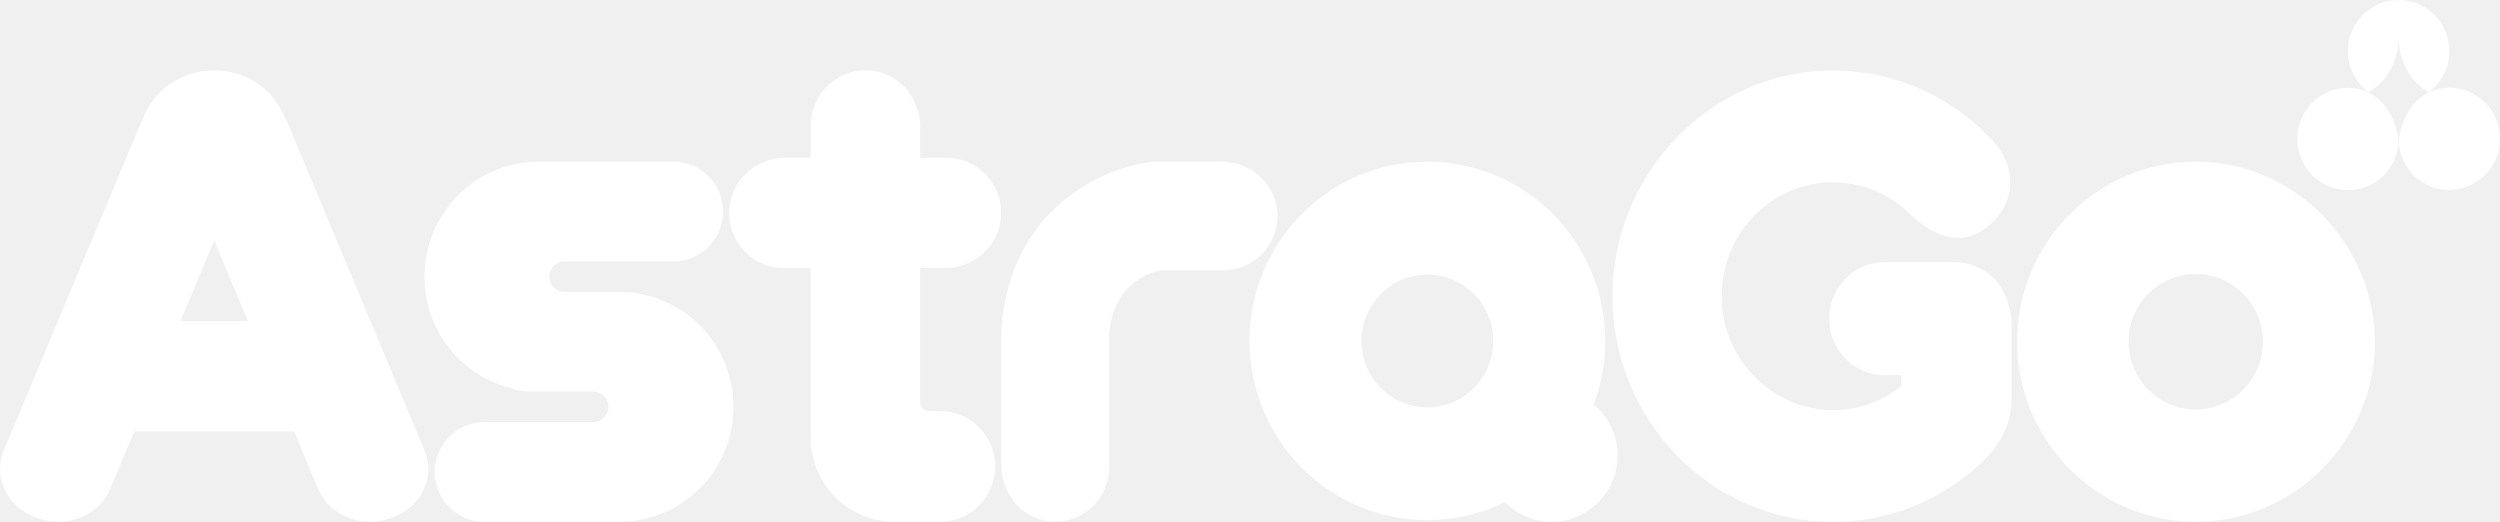
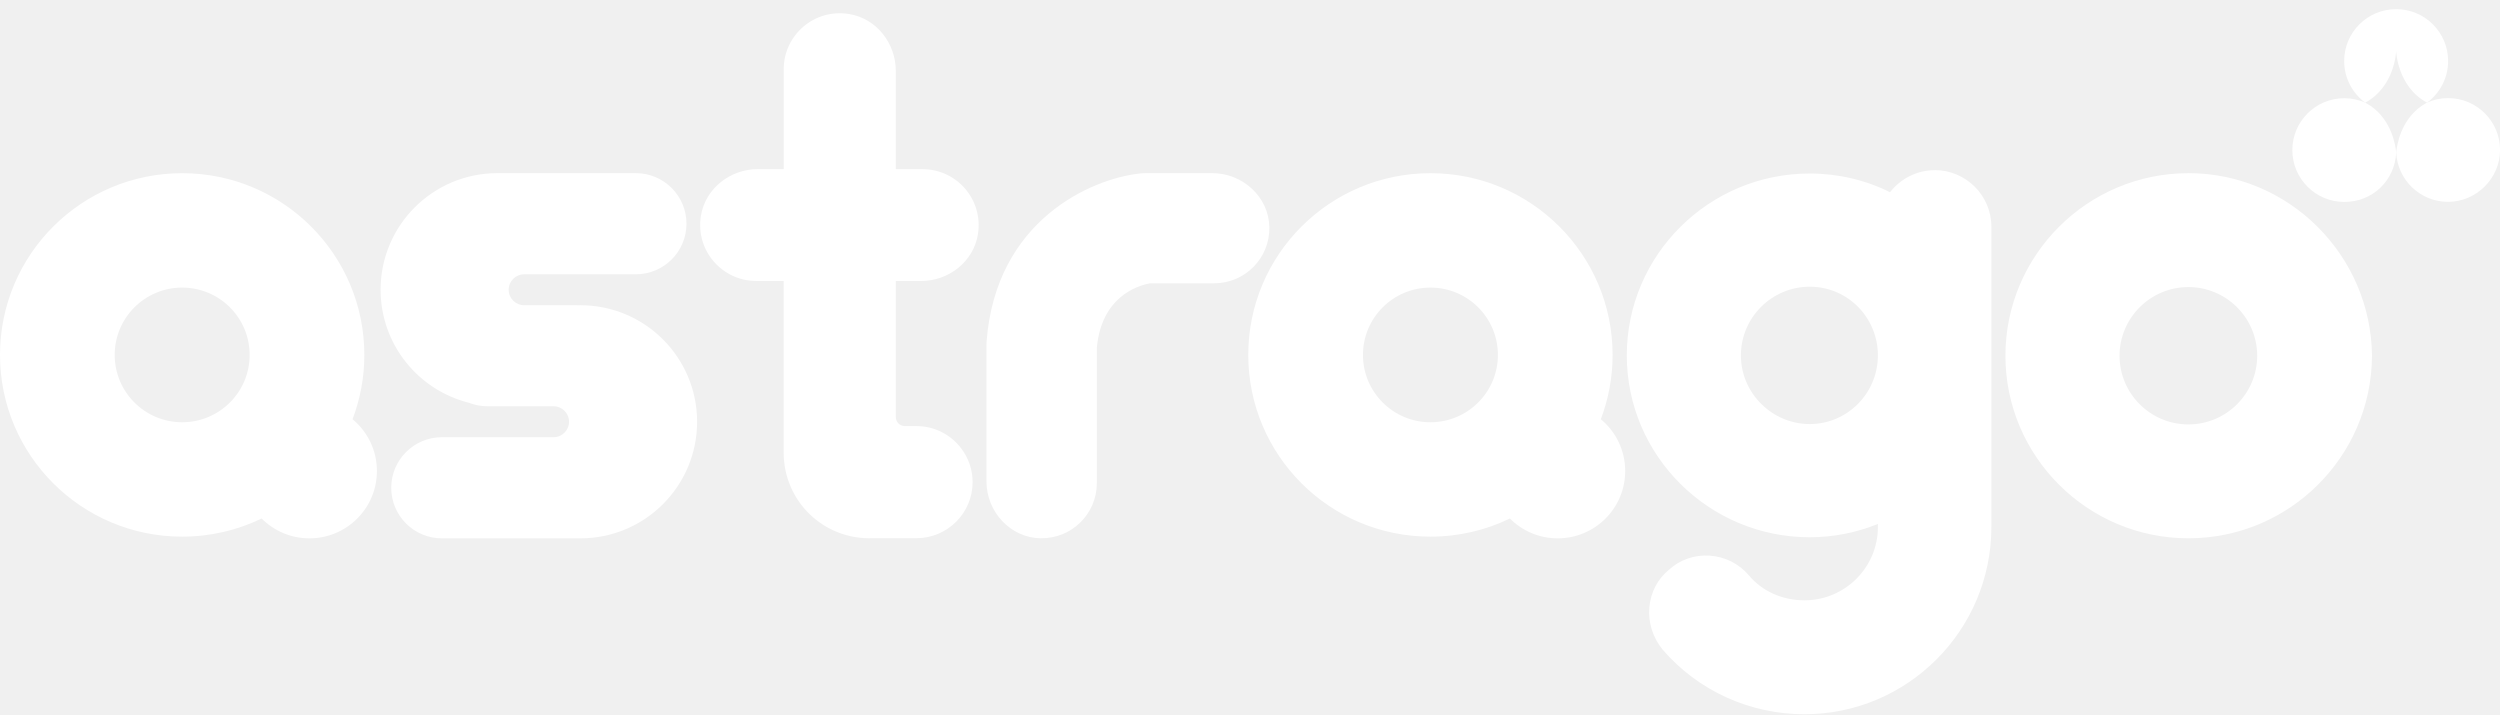
- <svg xmlns="http://www.w3.org/2000/svg" width="230" height="48" viewBox="0 0 230 48" fill="none">
-   <g clip-path="url(#clip0_2009_4164)">
-     <path d="M220.672 3.786C220.672 3.786 220.76 7.018 223.451 8.482C224.596 7.623 225.341 6.253 225.341 4.705C225.341 2.106 223.251 0 220.672 0C218.093 0 216.003 2.106 216.003 4.705C216.003 6.253 216.748 7.623 217.893 8.482C220.583 7.018 220.672 3.786 220.672 3.786Z" fill="white" />
-     <path d="M218.386 8.782C218.27 8.716 218.153 8.646 218.046 8.571C217.995 8.538 217.944 8.505 217.893 8.477C217.315 8.224 216.682 8.078 216.017 8.078C213.438 8.078 211.348 10.184 211.348 12.783C211.348 15.382 213.438 17.489 216.017 17.489C218.596 17.489 220.555 15.504 220.676 13.013C220.62 12.389 220.29 10.119 218.391 8.782H218.386Z" fill="white" />
-     <path d="M225.332 8.069C224.661 8.069 224.028 8.214 223.456 8.468C223.4 8.496 223.353 8.533 223.302 8.561C223.19 8.636 223.079 8.707 222.962 8.773C221.063 10.11 220.733 12.375 220.677 13.004C220.798 15.495 222.832 17.479 225.336 17.479C227.841 17.479 230.005 15.373 230.005 12.774C230.005 10.175 227.915 8.069 225.336 8.069H225.332Z" fill="white" />
-     <path d="M218.772 8.984L218.767 8.979L218.763 8.984H218.772Z" fill="white" />
-     <path d="M86.509 37.82H85.471C85.024 37.82 84.661 37.454 84.661 37.004V24.675C84.661 24.675 84.666 24.662 84.675 24.662H86.924C89.409 24.662 91.639 22.907 92.035 20.435C92.547 17.264 90.117 14.514 87.068 14.514H84.675C84.675 14.514 84.661 14.51 84.661 14.5V11.7C84.661 9.195 82.92 6.948 80.467 6.544C77.32 6.028 74.593 8.472 74.593 11.55V14.5C74.593 14.5 74.588 14.514 74.579 14.514H72.274C69.788 14.514 67.559 16.269 67.158 18.741C66.646 21.912 69.072 24.662 72.125 24.662H74.574C74.574 24.662 74.588 24.666 74.588 24.675V40.217C74.588 44.66 78.191 48.16 82.594 47.995H86.528C89.307 47.986 91.56 45.711 91.56 42.91C91.56 41.779 91.192 40.743 90.573 39.898C89.656 38.641 88.18 37.825 86.509 37.825V37.82Z" fill="white" />
-     <path d="M202.009 14.88C192.946 14.88 185.577 22.311 185.577 31.44C185.577 40.569 192.951 48 202.009 48C211.068 48 218.437 40.597 218.502 31.487C218.437 22.33 211.035 14.876 202.009 14.876V14.88ZM208.191 31.44C208.191 34.874 205.417 37.67 202.009 37.67C198.602 37.67 195.828 34.874 195.828 31.44C195.828 28.006 198.602 25.21 202.009 25.21C205.417 25.21 208.191 28.006 208.191 31.44Z" fill="white" />
-     <path d="M97.001 48C94.264 47.958 92.123 45.584 92.123 42.826V30.502C92.123 30.38 92.132 30.253 92.137 30.131C92.966 19.168 101.517 15.378 105.921 14.904C106.093 14.885 106.218 14.88 106.447 14.876H112.4C115.137 14.876 117.493 17.034 117.535 19.792C117.577 22.588 115.342 24.868 112.577 24.868H106.824C105.557 25.107 102.462 26.163 102.038 30.708V42.999C102.038 45.786 99.776 48.038 97.001 47.995V48Z" fill="white" />
-     <path d="M146.624 37.196C147.304 35.386 147.681 33.42 147.681 31.365C147.681 22.26 140.354 14.88 131.318 14.88C122.283 14.88 114.956 22.26 114.956 31.365C114.956 40.471 122.283 47.85 131.318 47.85C133.879 47.85 136.299 47.259 138.455 46.203C139.553 47.315 141.071 48.005 142.751 48.005C146.098 48.005 148.812 45.27 148.812 41.897C148.812 40.006 147.96 38.317 146.62 37.196H146.624ZM131.318 37.473C127.972 37.473 125.258 34.738 125.258 31.365C125.258 27.992 127.972 25.257 131.318 25.257C134.665 25.257 137.379 27.992 137.379 31.365C137.379 34.738 134.665 37.473 131.318 37.473Z" fill="white" />
-     <path d="M56.982 26.857C56.894 26.857 56.81 26.866 56.726 26.866V26.857H51.945C51.177 26.857 50.553 26.228 50.553 25.454C50.553 24.68 51.177 24.052 51.945 24.052H61.972C64.486 24.052 66.525 21.997 66.525 19.464C66.525 16.93 64.486 14.876 61.972 14.876H49.715C49.688 14.876 49.66 14.876 49.632 14.876C49.599 14.876 49.571 14.876 49.543 14.876C43.748 14.876 39.051 19.609 39.051 25.45C39.051 30.399 42.421 34.55 46.978 35.705C47.495 35.906 48.054 36.023 48.64 36.023H54.585C55.353 36.023 55.976 36.652 55.976 37.426C55.976 38.2 55.353 38.829 54.585 38.829H44.558C42.044 38.829 40.005 40.884 40.005 43.417C40.005 45.95 42.044 48.005 44.558 48.005H56.814C56.814 48.005 56.852 48.005 56.87 48.005C56.907 48.005 56.945 48.005 56.987 48.005C62.782 48.005 67.479 43.271 67.479 37.431C67.479 31.59 62.782 26.857 56.987 26.857H56.982Z" fill="white" />
-     <path d="M39.07 41.456L26.417 11.212C26.32 10.982 26.203 10.766 26.073 10.56C25.105 8.172 22.614 6.474 19.686 6.474C16.758 6.474 14.142 8.261 13.229 10.743C13.146 10.893 13.067 11.053 12.997 11.212L0.344 41.456C-0.675 43.895 0.652 46.649 3.31 47.611L3.477 47.672C6.135 48.629 9.119 47.432 10.139 44.993L12.364 39.678C12.499 39.687 12.634 39.697 12.769 39.697H27.055L29.271 44.993C30.29 47.432 33.274 48.633 35.932 47.672L36.1 47.611C38.758 46.654 40.084 43.895 39.065 41.456H39.07ZM16.604 29.536L19.705 22.124L22.805 29.536H16.604Z" fill="white" />
-     <path d="M184.81 28.161C184.297 25.848 182.277 24.117 179.861 24.117H173.363C170.56 24.117 168.284 26.444 168.284 29.315C168.284 32.186 170.556 34.513 173.363 34.513H174.913V35.526C173.042 37.013 170.654 37.853 168.07 37.712C162.931 37.426 158.732 33.162 158.416 27.908C158.052 21.819 162.768 16.766 168.638 16.766C171.445 16.766 173.987 17.925 175.839 19.801C178.209 22.006 180.895 22.879 183.399 20.369C184.135 19.633 184.684 18.704 184.861 17.667C185.117 16.142 184.712 14.726 183.902 13.637L183.939 13.628C179.973 8.969 174.024 6.127 167.423 6.521C156.796 7.159 148.365 16.32 148.347 27.213C148.328 38.697 157.419 48.014 168.638 48.014C173.87 48.014 178.628 45.978 182.221 42.647C182.952 41.972 183.599 41.198 184.097 40.325C184.786 39.115 185.066 37.994 185.066 36.525V29.803C185.066 29.231 184.972 28.686 184.805 28.17L184.81 28.161Z" fill="white" />
+ <svg xmlns="http://www.w3.org/2000/svg" width="203" height="58" viewBox="0 0 203 58" fill="none">
+   <g clip-path="url(#clip0_2038_3634)">
+     <path d="M194.567 4.132C194.567 4.132 194.646 7.026 197.079 8.336C198.114 7.567 198.787 6.341 198.787 4.955C198.787 2.629 196.898 0.744 194.567 0.744C192.235 0.744 190.346 2.629 190.346 4.955C190.346 6.341 191.019 7.567 192.054 8.336C194.487 7.026 194.567 4.132 194.567 4.132Z" fill="white" />
+     <path d="M192.501 8.604C192.395 8.546 192.29 8.483 192.193 8.416C192.147 8.386 192.101 8.357 192.054 8.332C191.533 8.105 190.96 7.975 190.359 7.975C188.027 7.975 186.138 9.86 186.138 12.186C186.138 14.513 188.027 16.398 190.359 16.398C192.69 16.398 194.462 14.622 194.571 12.392C194.52 11.834 194.222 9.801 192.505 8.604H192.501Z" fill="white" />
+     <path d="M198.78 7.966C198.174 7.966 197.601 8.096 197.084 8.323C197.033 8.348 196.991 8.382 196.945 8.407C196.844 8.474 196.743 8.537 196.638 8.596C194.921 9.793 194.622 11.821 194.571 12.384C194.681 14.614 196.52 16.39 198.784 16.39C201.048 16.39 203.005 14.505 203.005 12.178C203.005 9.852 201.115 7.966 198.784 7.966H198.78Z" fill="white" />
+     <path d="M192.851 8.787L192.846 8.781V8.787H192.851Z" fill="white" />
+     <path d="M157.088 13.82C155.67 13.82 154.349 14.488 153.469 15.609C151.479 14.614 149.24 14.089 146.951 14.089C138.757 14.089 132.096 20.715 132.096 28.857C132.096 37 138.762 43.626 146.951 43.626C148.84 43.626 150.73 43.257 152.485 42.543V42.795C152.485 46.078 149.808 48.745 146.521 48.745C144.733 48.745 143.092 48.014 142.023 46.733C141.206 45.772 140.066 45.197 138.812 45.117C137.592 45.041 136.422 45.44 135.53 46.255C134.595 47.015 134.027 48.107 133.926 49.333C133.825 50.55 134.2 51.756 135.004 52.747C137.878 56.081 142.073 57.996 146.521 57.996C154.892 57.996 161.7 51.176 161.7 42.795V18.41C161.7 15.873 159.634 13.812 157.092 13.812L157.088 13.82ZM152.485 28.857C152.485 31.931 150.002 34.434 146.951 34.434C143.9 34.434 141.362 31.931 141.362 28.857C141.362 25.784 143.87 23.281 146.951 23.281C150.031 23.281 152.485 25.784 152.485 28.857Z" fill="white" />
+     <path d="M177.696 14.063C169.502 14.063 162.841 20.715 162.841 28.887C162.841 37.059 169.507 43.71 177.696 43.71C185.885 43.71 192.547 37.084 192.606 28.929C192.547 20.732 185.856 14.059 177.696 14.059V14.063ZM183.284 28.887C183.284 31.961 180.776 34.463 177.696 34.463C174.615 34.463 172.107 31.961 172.107 28.887C172.107 25.813 174.615 23.31 177.696 23.31C180.776 23.31 183.284 25.813 183.284 28.887Z" fill="white" />
+     <path d="M47.115 24.784C47.035 24.784 46.96 24.793 46.884 24.793V24.784H42.562C41.868 24.784 41.304 24.221 41.304 23.529C41.304 22.836 41.868 22.273 42.562 22.273H51.627C53.899 22.273 55.742 20.434 55.742 18.166C55.742 15.899 53.899 14.059 51.627 14.059H40.546C40.521 14.059 40.496 14.059 40.471 14.059C40.441 14.059 40.416 14.059 40.391 14.059C35.151 14.059 30.905 18.296 30.905 23.524C30.905 27.955 33.952 31.671 38.072 32.704C38.539 32.884 39.044 32.989 39.574 32.989H44.948C45.642 32.989 46.206 33.552 46.206 34.245C46.206 34.938 45.642 35.501 44.948 35.501H35.884C33.611 35.501 31.768 37.34 31.768 39.607C31.768 41.875 33.611 43.714 35.884 43.714H46.964C46.964 43.714 46.998 43.714 47.014 43.714C47.048 43.714 47.082 43.714 47.12 43.714C52.359 43.714 56.605 39.477 56.605 34.249C56.605 29.021 52.359 24.784 47.12 24.784H47.115Z" fill="white" />
+     <path d="M84.51 43.71C82.035 43.672 80.1 41.547 80.1 39.078V28.047C80.1 27.938 80.108 27.824 80.112 27.715C80.861 17.902 88.592 14.509 92.573 14.085C92.728 14.068 92.842 14.063 93.048 14.059H98.431C100.905 14.059 103.034 15.991 103.072 18.46C103.11 20.963 101.09 23.004 98.591 23.004H93.389C92.245 23.218 89.446 24.163 89.063 28.232V39.234C89.063 41.728 87.018 43.744 84.51 43.706V43.71Z" fill="white" />
+     <path d="M74.41 34.598H73.472C73.068 34.598 72.739 34.27 72.739 33.867V22.831C72.739 22.831 72.744 22.819 72.752 22.819H74.784C77.032 22.819 79.047 21.248 79.405 19.035C79.868 16.197 77.671 13.736 74.915 13.736H72.752C72.752 13.736 72.739 13.732 72.739 13.723V5.753C72.739 3.511 71.165 1.499 68.948 1.138C66.103 0.676 63.637 2.864 63.637 5.619V13.719C63.637 13.719 63.633 13.732 63.624 13.732H61.541C59.294 13.732 57.278 15.302 56.916 17.515C56.454 20.354 58.646 22.815 61.407 22.815H63.62C63.62 22.815 63.633 22.819 63.633 22.827V36.739C63.633 40.716 66.89 43.849 70.871 43.702H74.427C76.939 43.693 78.976 41.657 78.976 39.15C78.976 38.138 78.644 37.21 78.084 36.454C77.255 35.328 75.921 34.598 74.41 34.598Z" fill="white" />
+     <path d="M28.628 34.039C29.243 32.418 29.584 30.659 29.584 28.82C29.584 20.669 22.96 14.063 14.792 14.063C6.624 14.063 0 20.669 0 28.82C0 36.97 6.624 43.576 14.792 43.576C17.106 43.576 19.295 43.047 21.243 42.102C22.236 43.097 23.608 43.714 25.127 43.714C28.153 43.714 30.606 41.266 30.606 38.247C30.606 36.554 29.836 35.043 28.624 34.039H28.628ZM14.792 34.287C11.766 34.287 9.313 31.839 9.313 28.82C9.313 25.8 11.766 23.352 14.792 23.352C17.818 23.352 20.271 25.8 20.271 28.82C20.271 31.839 17.818 34.287 14.792 34.287Z" fill="white" />
+     <path d="M129.988 34.039C130.602 32.418 130.943 30.659 130.943 28.82C130.943 20.669 124.319 14.063 116.151 14.063C107.983 14.063 101.359 20.669 101.359 28.82C101.359 36.97 107.983 43.576 116.151 43.576C118.466 43.576 120.654 43.047 122.602 42.102C123.596 43.097 124.967 43.714 126.487 43.714C129.512 43.714 131.966 41.266 131.966 38.247C131.966 36.554 131.196 35.043 129.984 34.039H129.988ZM116.151 34.287C113.126 34.287 110.672 31.839 110.672 28.82C110.672 25.8 113.126 23.352 116.151 23.352C119.177 23.352 121.63 25.8 121.63 28.82C121.63 31.839 119.177 34.287 116.151 34.287Z" fill="white" />
  </g>
  <defs>
-     <clipPath id="clip0_2009_4164">
-       <rect width="230" height="48" fill="white" />
+     <clipPath id="clip0_2038_3634">
+       <rect width="203" height="57.256" fill="white" transform="translate(0 0.743652)" />
    </clipPath>
  </defs>
</svg>
